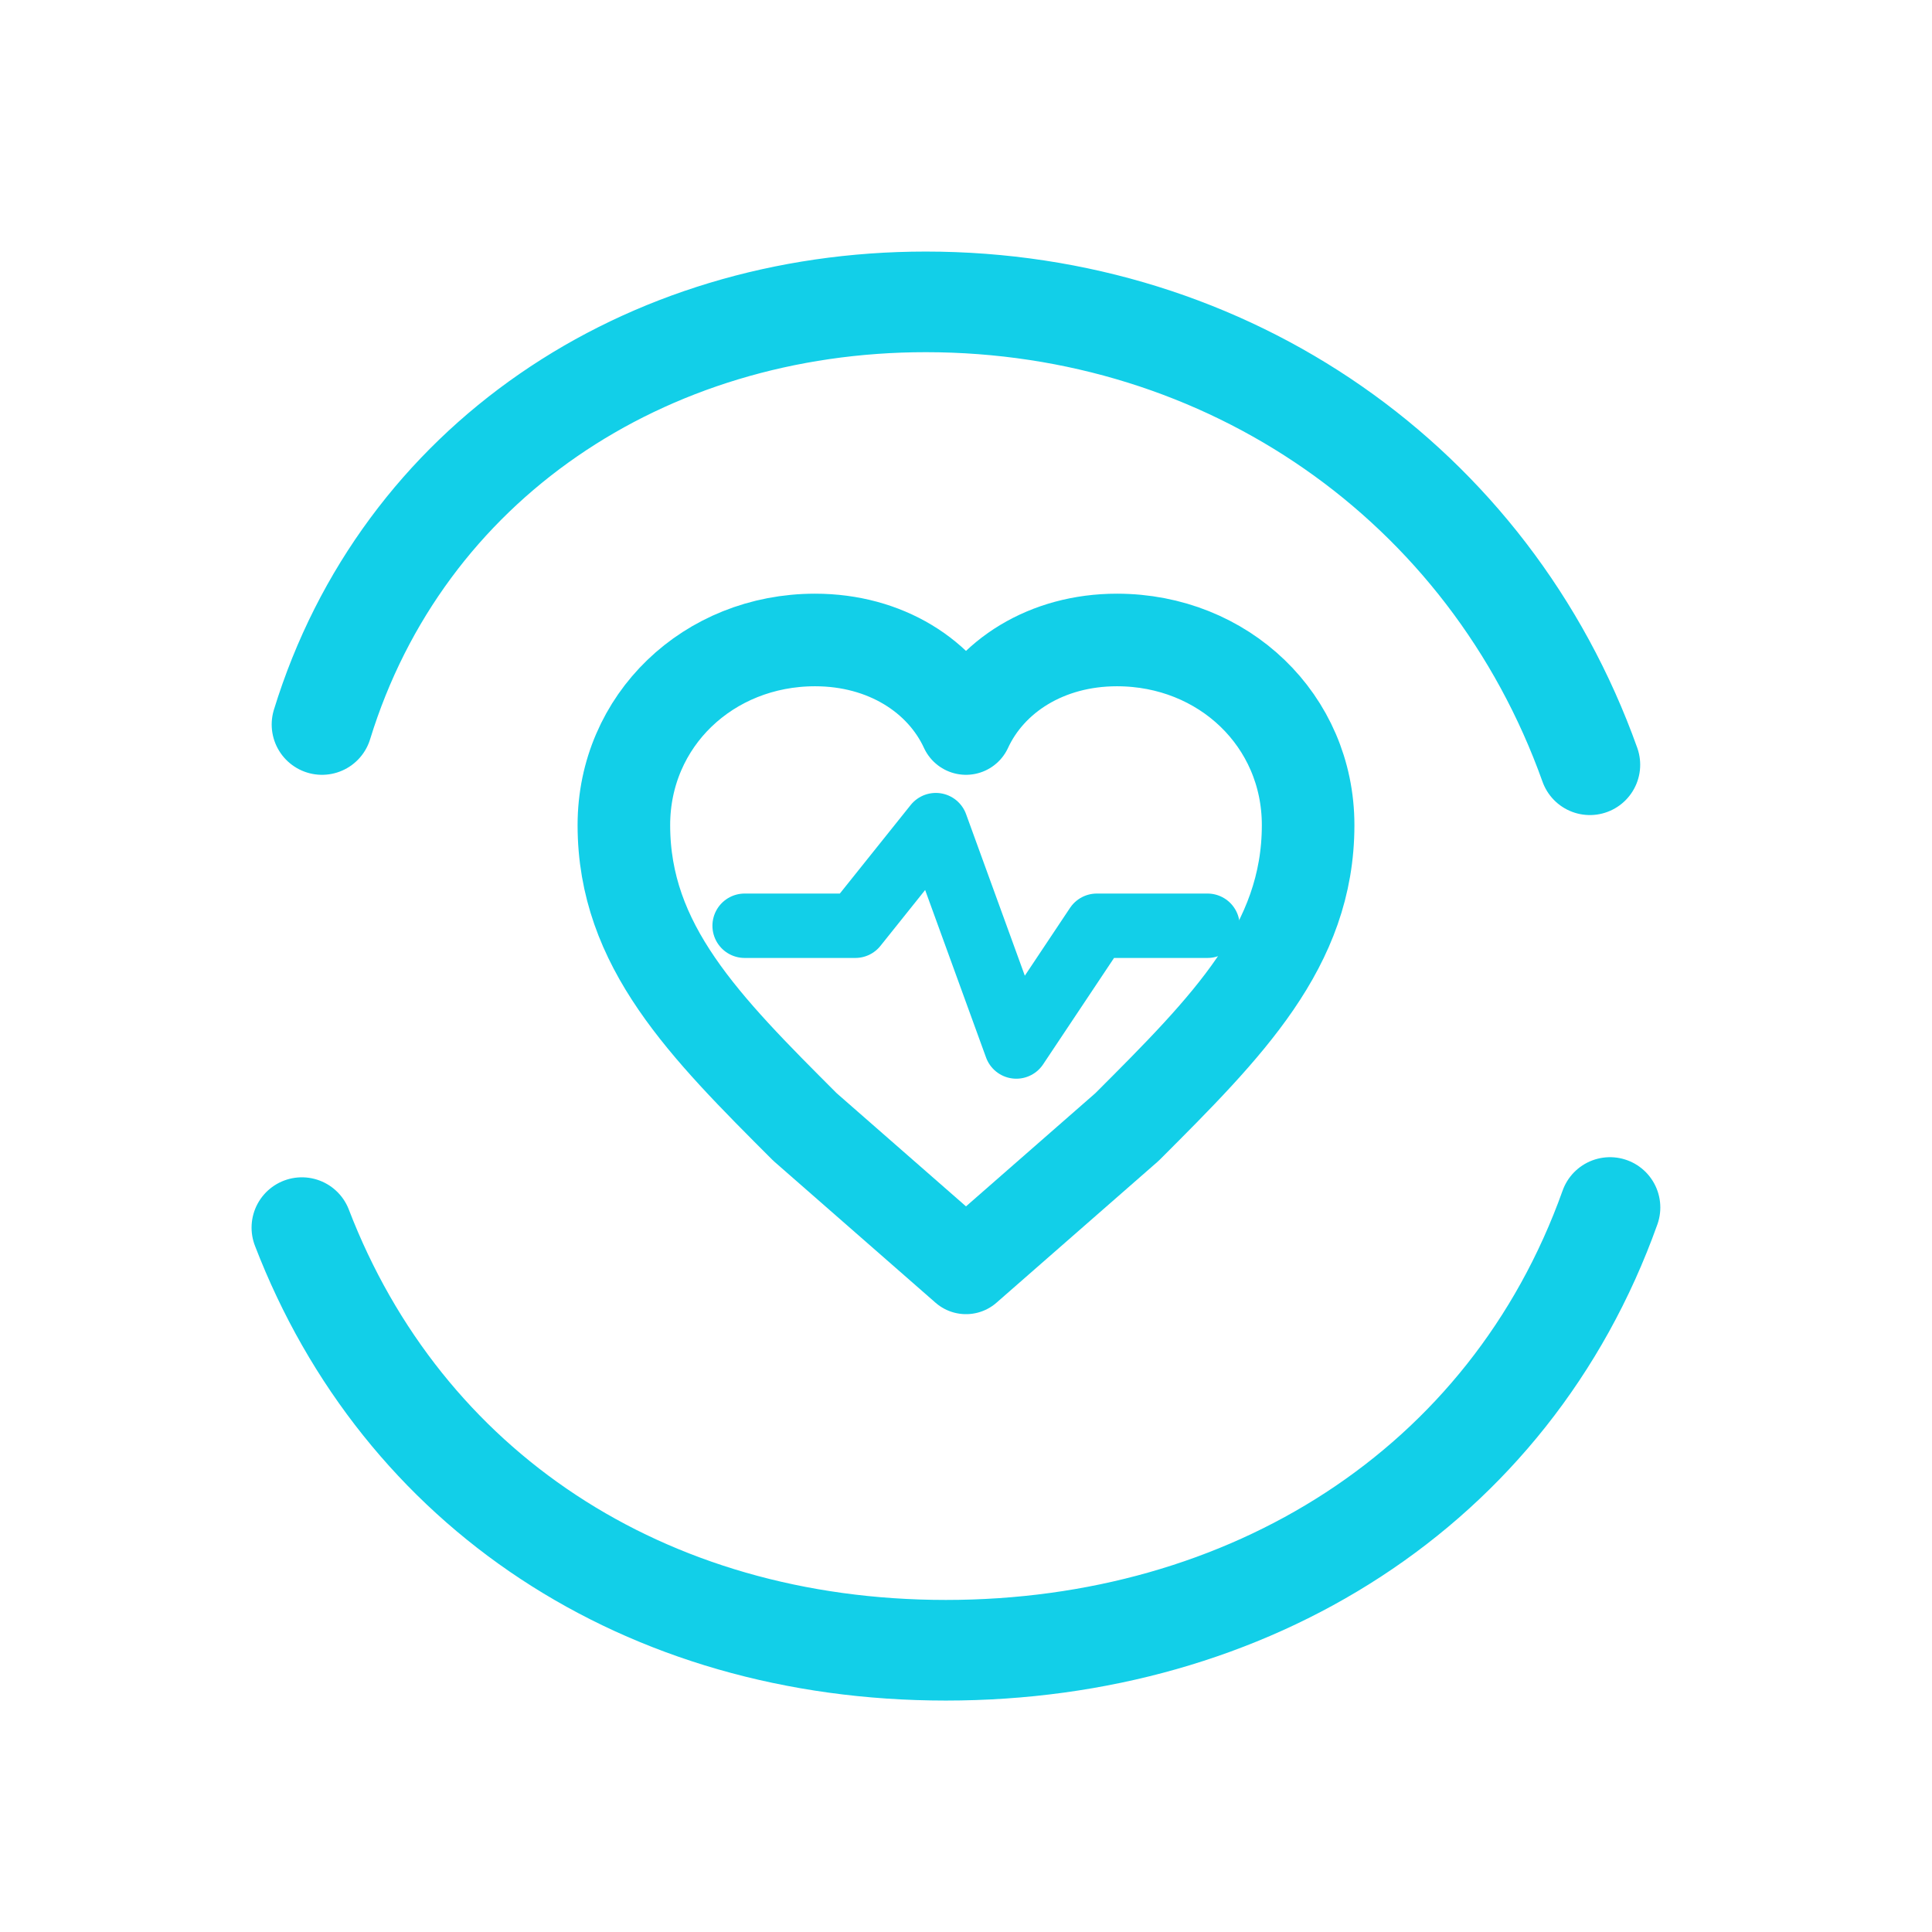
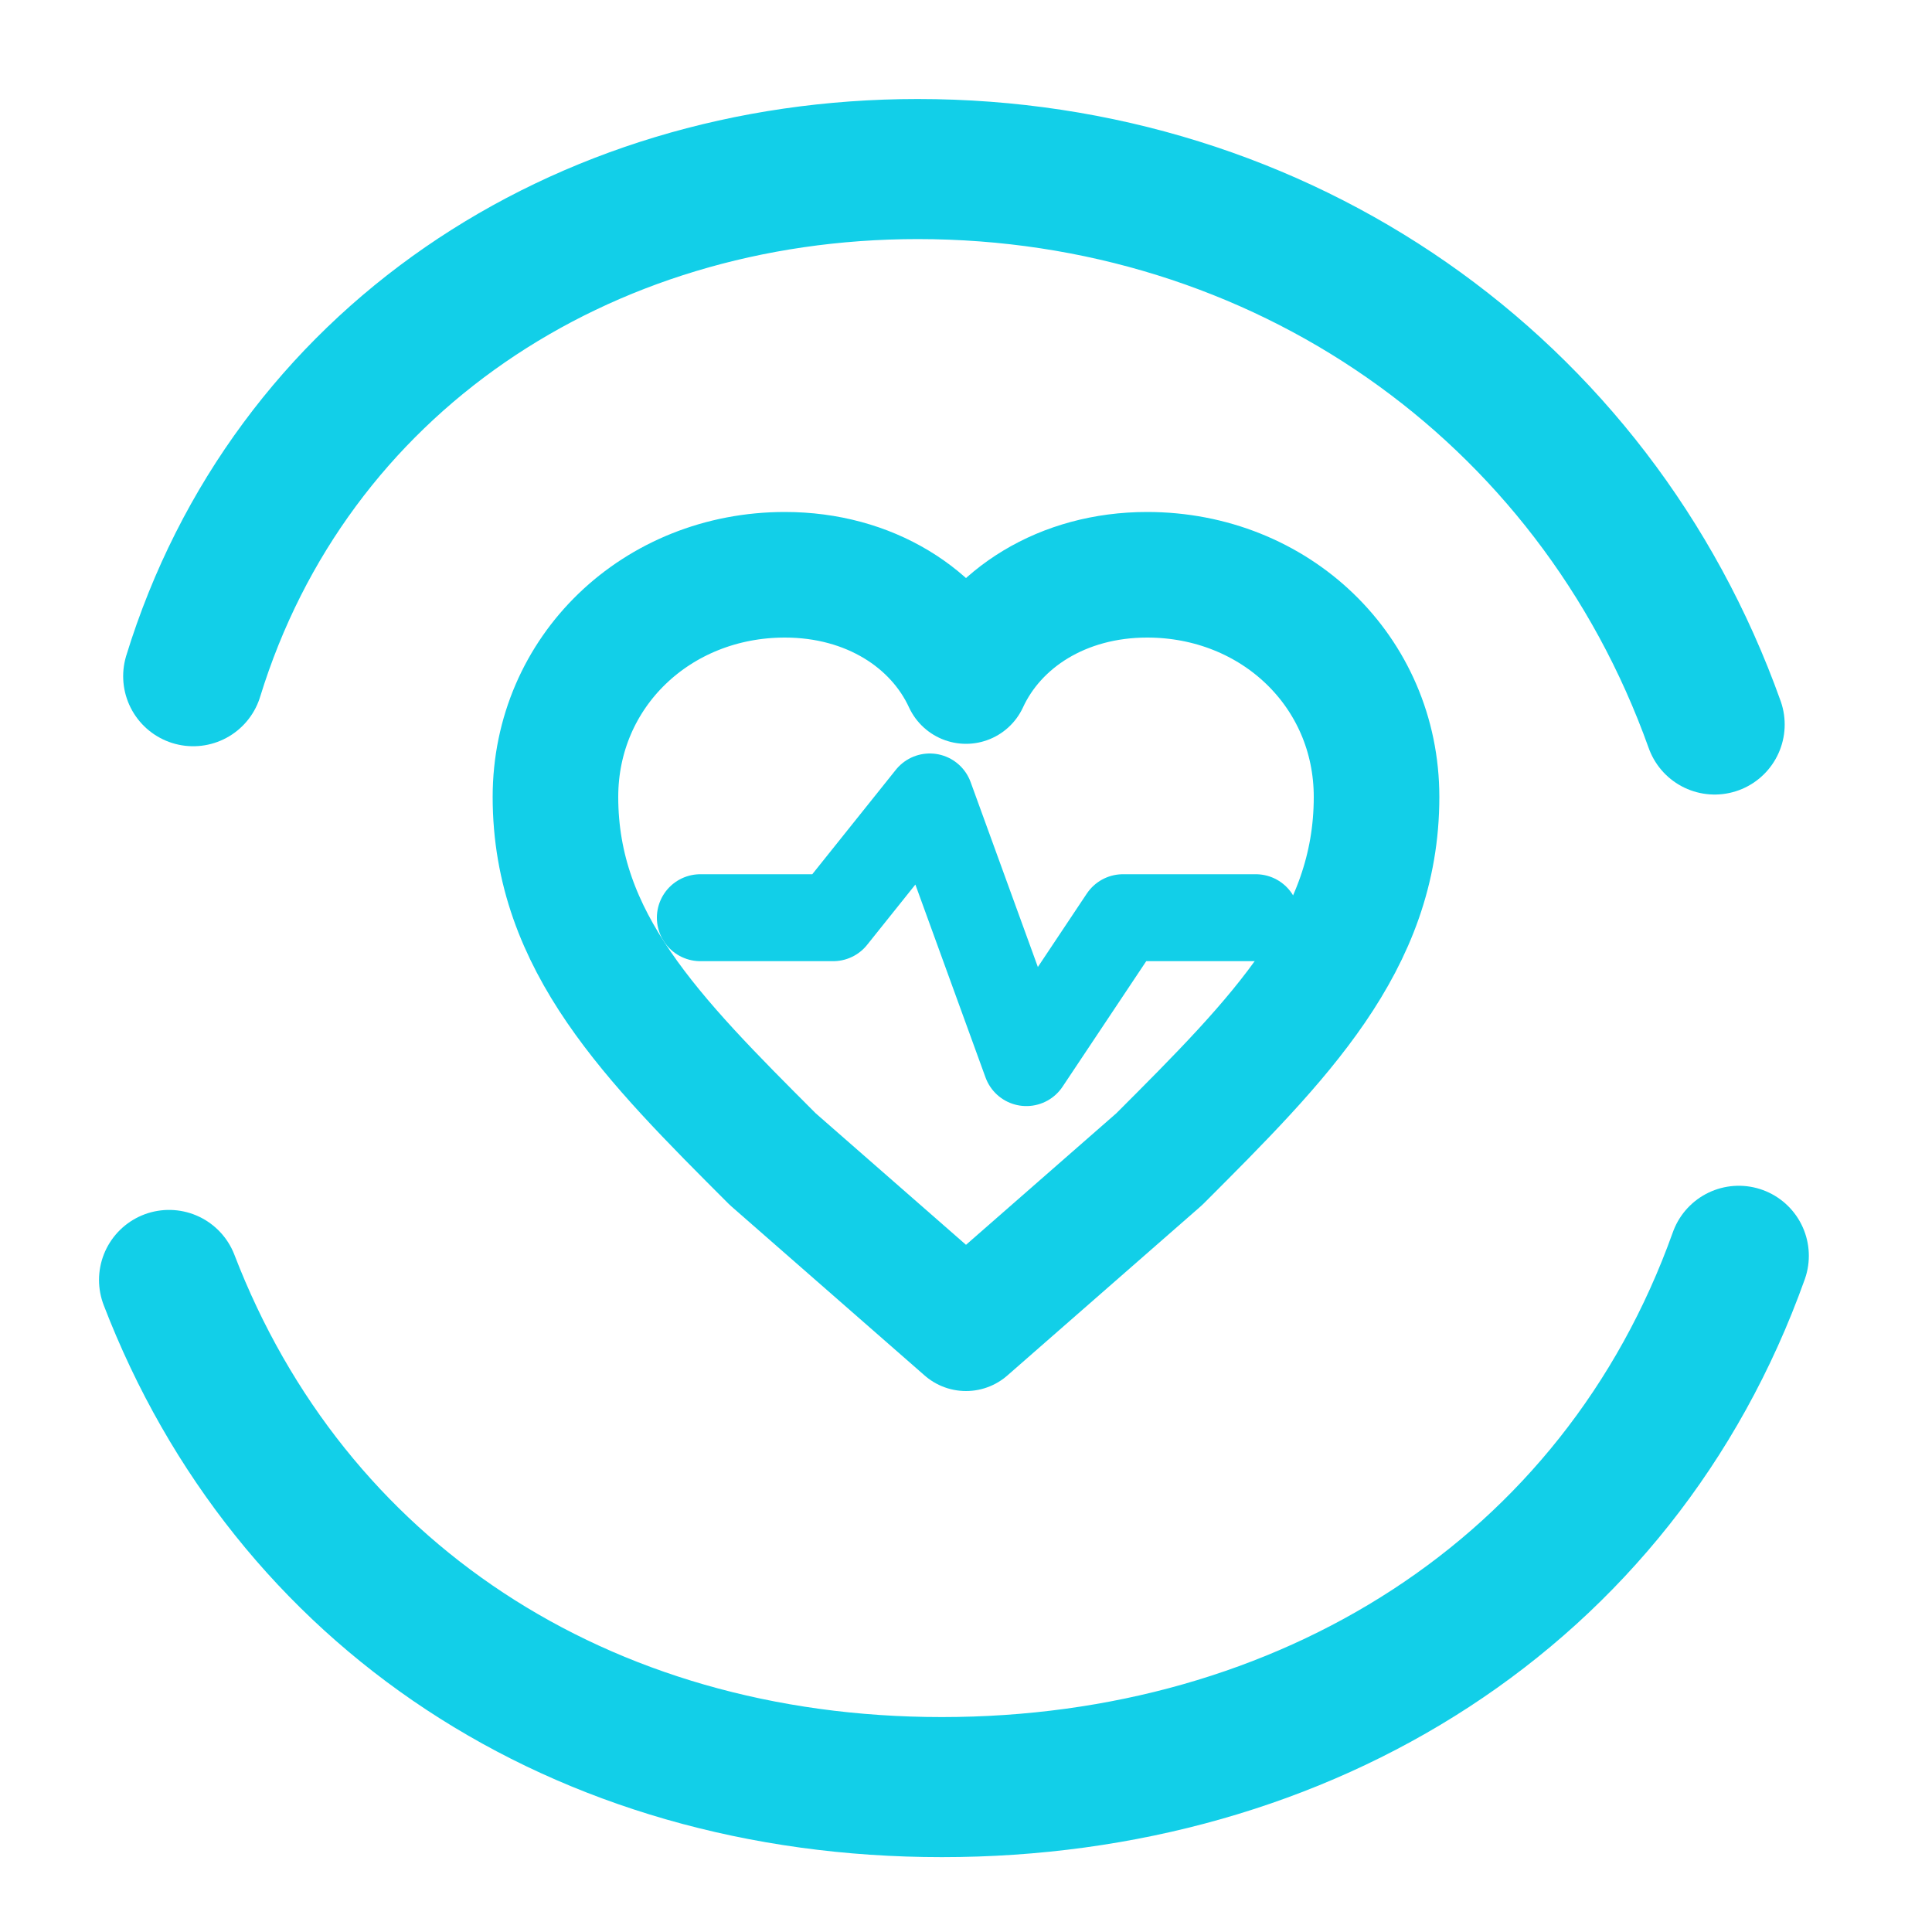
- <svg xmlns="http://www.w3.org/2000/svg" width="96" height="96" viewBox="0 0 96 96" fill="none">
-   <path d="M16 36C20 23 32 15 46 15C61 15 74 24 79 38" stroke="#12CFE8" stroke-width="5" stroke-linecap="round" stroke-linejoin="round" />
-   <path d="M80 60C75 74 62 82 47 82C32 82 20 74 15 61" stroke="#12CFE8" stroke-width="5" stroke-linecap="round" stroke-linejoin="round" />
-   <path d="M48 63L40 56C35 51 31 47 31 41C31 35.8 35.2 31.8 40.5 31.8C44 31.8 46.8 33.6 48 36.2C49.2 33.6 52 31.8 55.5 31.8C60.8 31.8 65 35.8 65 41C65 47 61 51 56 56L48 63Z" stroke="#12CFE8" stroke-width="4.6" stroke-linecap="round" stroke-linejoin="round" />
-   <path d="M37 46H42.5L46.5 41L50.5 52L54.5 46H60" stroke="#12CFE8" stroke-width="3.2" stroke-linecap="round" stroke-linejoin="round" />
+ <svg xmlns="http://www.w3.org/2000/svg" width="96" height="96" viewBox="8 8 80 80" fill="none">
+   <path d="M16 36C20 23 32 15 46 15C61 15 74 24 79 38" stroke="#12CFE8" stroke-width="5.8" stroke-linecap="round" stroke-linejoin="round" />
+   <path d="M80 60C75 74 62 82 47 82C32 82 20 74 15 61" stroke="#12CFE8" stroke-width="5.8" stroke-linecap="round" stroke-linejoin="round" />
+   <path d="M48 63L40 56C35 51 31 47 31 41C31 35.8 35.2 31.8 40.5 31.8C44 31.8 46.8 33.6 48 36.2C49.2 33.6 52 31.8 55.5 31.8C60.8 31.8 65 35.8 65 41C65 47 61 51 56 56L48 63Z" stroke="#12CFE8" stroke-width="5.2" stroke-linecap="round" stroke-linejoin="round" />
+   <path d="M37 46H42.5L46.5 41L50.5 52L54.5 46H60" stroke="#12CFE8" stroke-width="3.6" stroke-linecap="round" stroke-linejoin="round" />
</svg>
